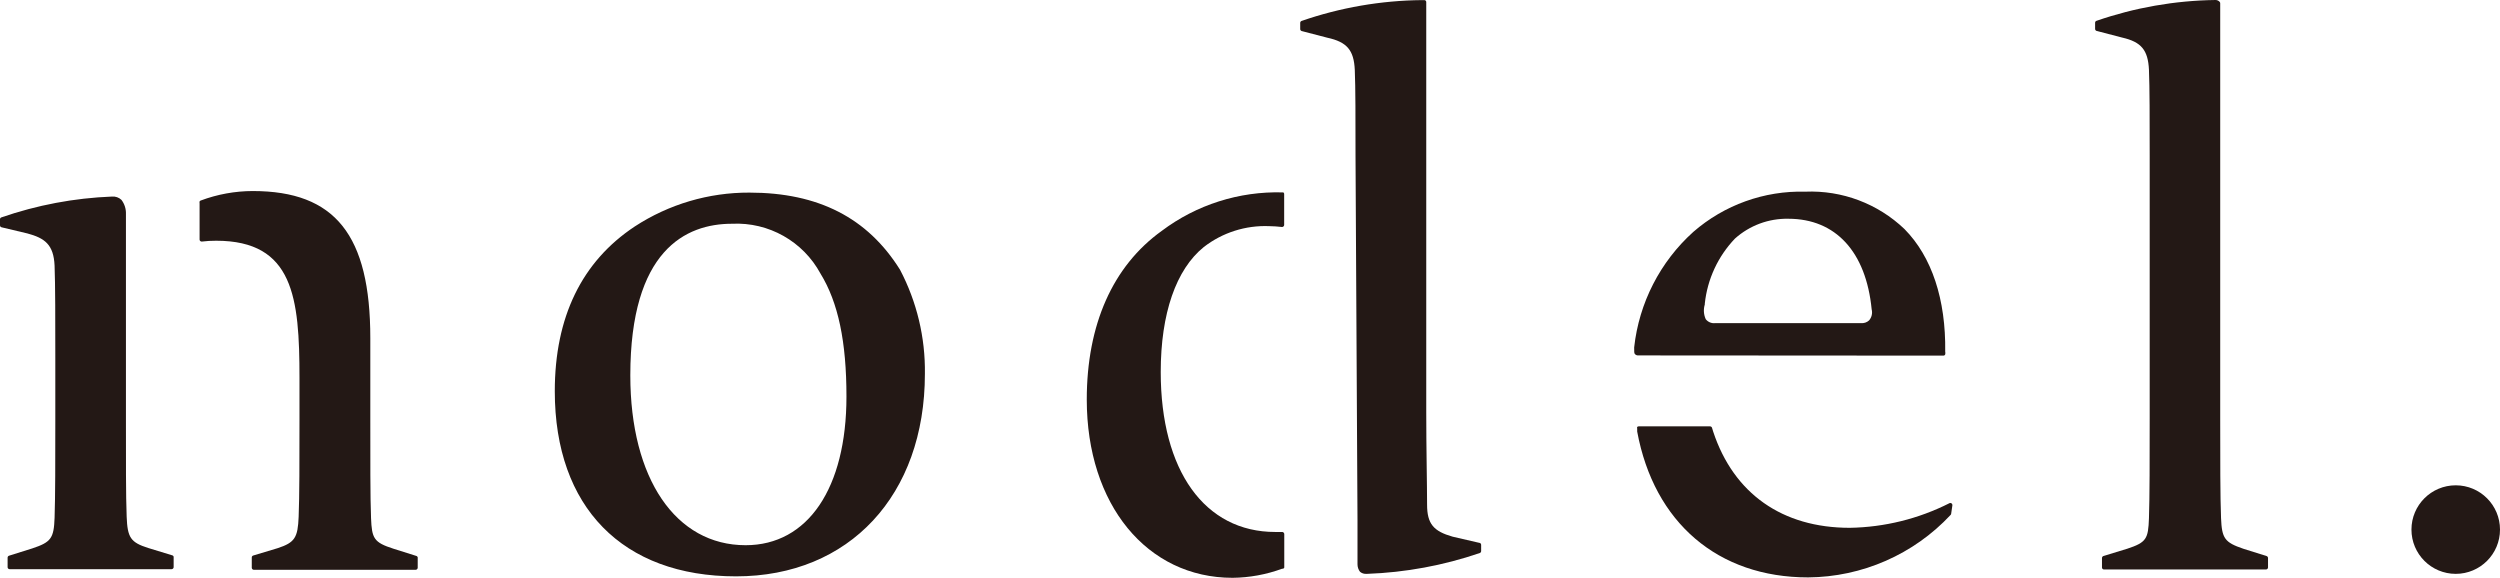
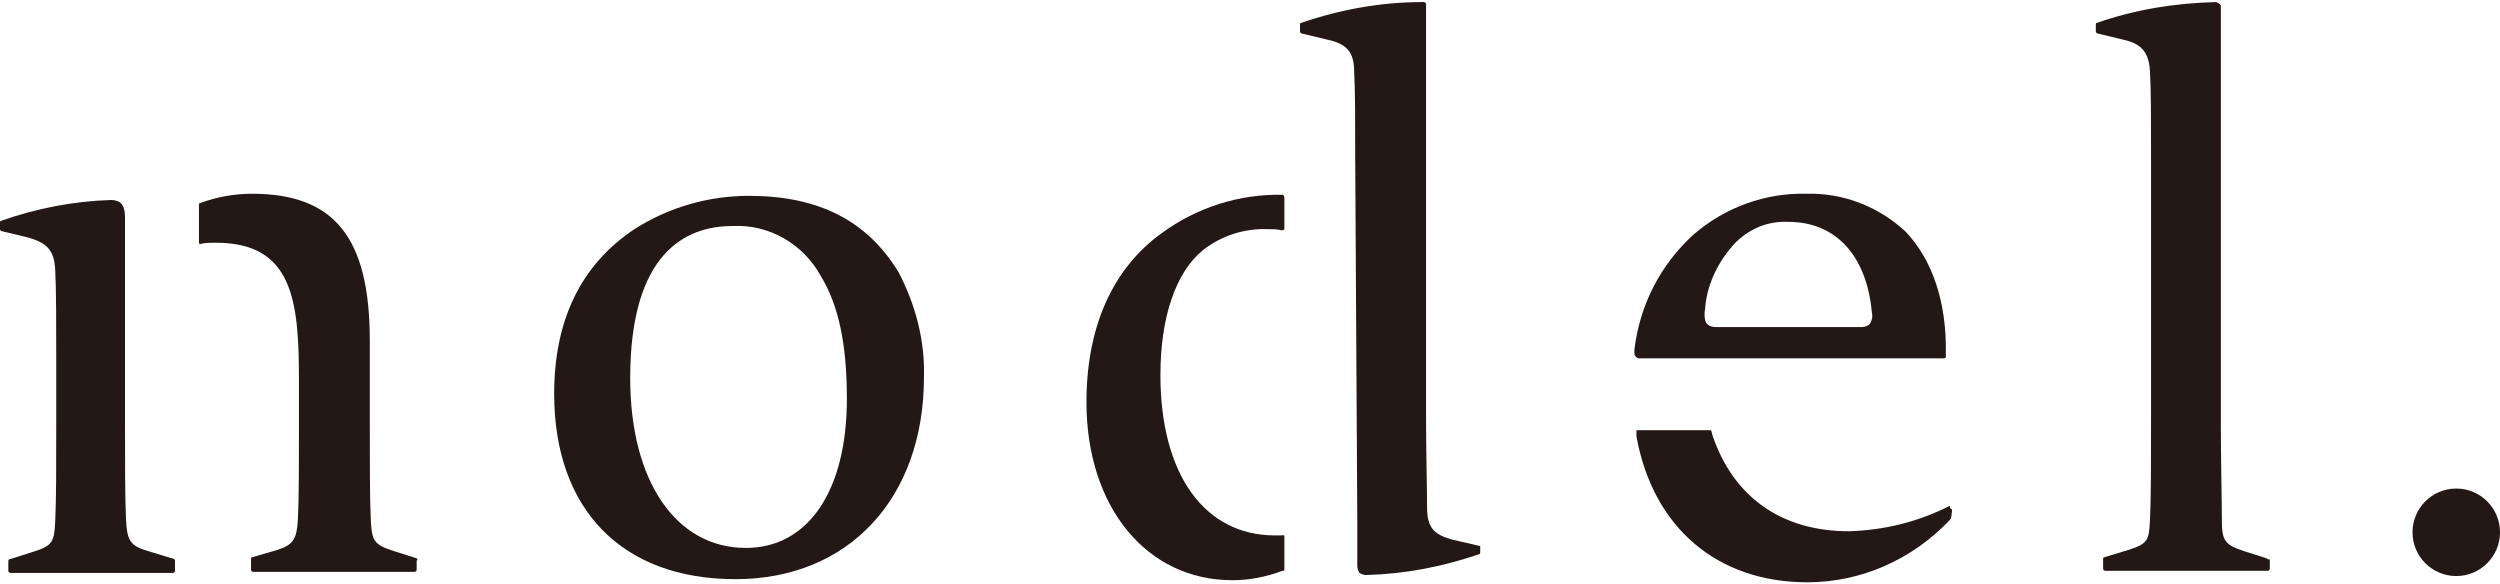
- <svg xmlns="http://www.w3.org/2000/svg" viewBox="0 0 240 55.47">
-   <defs>
-     <style>.cls-1{fill:#231815;}</style>
-   </defs>
-   <path class="cls-1" d="M71.94,18.49a20,20,0,0,0-11,3.25c-5.09,3.37-7.68,8.7-7.68,15.82,0,11.13,6.51,17.77,17.4,17.77s18.13-7.81,18.13-19.44a20.86,20.86,0,0,0-2.39-10C83.29,20.92,78.57,18.49,71.94,18.49Zm-.36,33.85c-6.72,0-11.07-6.4-11.07-16.3,0-12,5.31-14.56,9.76-14.56a9.15,9.15,0,0,1,8.5,4.79c1.7,2.77,2.49,6.53,2.49,11.8C81.26,46.87,77.55,52.34,71.58,52.34Z" />
-   <path class="cls-1" d="M217.59,53.38l-2.23-.7c-1.8-.61-2.06-1-2.14-2.94s-.08-5.83-.08-9.56V.31a.2.2,0,0,0-.07-.15.53.53,0,0,0-.4-.16,36.46,36.46,0,0,0-11.41,2,.19.19,0,0,0-.13.18v.6a.2.2,0,0,0,.15.19l2.46.64c1.83.42,2.47,1.2,2.56,3.09.07,1.69.07,4.73.07,8.25V40.18c0,3.73,0,7.59-.07,9.57s-.24,2.32-2.09,2.93l-2.29.7a.21.21,0,0,0-.13.19v.91a.19.19,0,0,0,.19.19h15.56a.2.2,0,0,0,.19-.19v-.91A.2.2,0,0,0,217.59,53.38Z" />
-   <circle class="cls-1" cx="235.75" cy="50.84" r="4.25" />
-   <path class="cls-1" d="M16.53,53.31l-2.29-.7c-1.71-.54-2-1-2.08-3s-.07-5.56-.07-9.34V20.53a2.1,2.1,0,0,0-.43-1.34,1.17,1.17,0,0,0-.91-.32,36.85,36.85,0,0,0-10.62,2,.19.19,0,0,0-.13.18v.58a.19.19,0,0,0,.15.19l2.48.59c1.66.45,2.52,1.06,2.61,3.09.07,1.76.07,5.39.07,8.9v5.9c0,3.82,0,7.44-.07,9.41s-.34,2.34-2.15,2.94l-2.23.7a.2.2,0,0,0-.13.19v.91a.19.19,0,0,0,.19.19H16.48a.2.2,0,0,0,.19-.19v-1A.19.19,0,0,0,16.53,53.31Z" />
-   <path class="cls-1" d="M142,52.11l-2.55-.59C137.62,51,137,50.29,137,48.44s-.08-5.4-.08-8.91V.28a.14.14,0,0,0,0-.07.19.19,0,0,0-.16-.2h-.25a36.46,36.46,0,0,0-11.56,2,.2.2,0,0,0-.13.19v.59a.2.2,0,0,0,.14.19l2.46.64c1.89.41,2.55,1.19,2.64,3.09.07,1.69.07,4.73.07,8.25L130.32,50v4.17a1.18,1.18,0,0,0,.24.72.86.86,0,0,0,.62.2h.06a37.55,37.55,0,0,0,10.82-2,.2.2,0,0,0,.13-.18V52.3A.19.19,0,0,0,142,52.11Z" />
-   <path class="cls-1" d="M186.48,34.14h.09a.18.18,0,0,0,.17-.12.54.54,0,0,0,0-.26c.07-5-1.28-9.11-3.91-11.77a13,13,0,0,0-9.52-3.59,15.74,15.74,0,0,0-10.75,3.86,17.48,17.48,0,0,0-5.68,11.09c0,.41,0,.52.05.61a.38.38,0,0,0,.3.16ZM171.68,21c4.54,0,7.46,3.17,8,8.7a1.17,1.17,0,0,1-.25,1.06,1,1,0,0,1-.77.26h-14a1,1,0,0,1-.91-.38,2,2,0,0,1-.09-1.41v-.08a10.65,10.65,0,0,1,2.9-6.25A7.46,7.46,0,0,1,171.68,21Z" />
-   <path class="cls-1" d="M187.14,48.31a22,22,0,0,1-9.56,2.36c-6.48,0-11.14-3.28-13.11-9.22l-.12-.39a.2.2,0,0,0-.19-.13h-6.85a.2.2,0,0,0-.14.06.25.25,0,0,0,0,.15,2.69,2.69,0,0,0,0,.29c1.62,8.75,7.76,14,16.41,14a18.91,18.91,0,0,0,13.68-6,.19.19,0,0,0,.05-.1l.12-.83a.2.2,0,0,0-.28-.2Z" />
-   <path class="cls-1" d="M123.2,18.47h-.06a18.45,18.45,0,0,0-11.62,3.7c-4.7,3.38-7.19,9-7.19,16.19,0,10.08,5.78,17.11,14,17.11a14.29,14.29,0,0,0,4.75-.87.19.19,0,0,0,.21-.11,1.2,1.2,0,0,0,0-.23v-3a.21.21,0,0,0-.07-.14.19.19,0,0,0-.14-.05c-.2,0-.41,0-.65,0-6.78,0-11-5.88-11-15.36,0-5.61,1.47-9.85,4.14-12a9.61,9.61,0,0,1,6.27-2,11.72,11.72,0,0,1,1.22.08.17.17,0,0,0,.15-.05.19.19,0,0,0,.07-.14v-3A.2.2,0,0,0,123.2,18.47Z" />
-   <path class="cls-1" d="M40,53.38l-2.22-.7c-1.91-.61-2.08-1-2.16-2.94s-.07-5.83-.07-9.56V32.47c0-9.9-3.37-14.13-11.28-14.13a14.3,14.3,0,0,0-5,.91.19.19,0,0,0-.11.09.56.56,0,0,0,0,.19V23a.16.16,0,0,0,.07.14.17.17,0,0,0,.15.05,10.91,10.91,0,0,1,1.37-.08c7.43,0,8,5.46,8,13.17v4c0,4,0,7.36-.08,9.34s-.36,2.46-2,3l-2.36.71a.19.19,0,0,0-.14.18v1a.2.2,0,0,0,.19.19H39.9a.2.2,0,0,0,.2-.19v-.91A.2.2,0,0,0,40,53.38Z" />
+ <svg xmlns="http://www.w3.org/2000/svg" version="1.1" id="logo" x="0px" y="0px" viewBox="0 0 240 56" style="enable-background:new 0 0 240 56;" xml:space="preserve">
+   <style type="text/css">
+ 	.st0{fill:#231815;}
+ </style>
+   <path class="st0" d="M71.9,18.8c-3.9,0-7.7,1.1-11,3.2c-5.1,3.4-7.7,8.7-7.7,15.8c0,11.1,6.5,17.8,17.4,17.8s18.1-7.8,18.1-19.4  c0.1-3.5-0.8-6.9-2.4-10C83.3,21.2,78.6,18.8,71.9,18.8z M71.6,52.6c-6.7,0-11.1-6.4-11.1-16.3c0-12,5.3-14.6,9.8-14.6  c3.5-0.2,6.8,1.7,8.5,4.8c1.7,2.8,2.5,6.5,2.5,11.8C81.3,47.1,77.6,52.6,71.6,52.6z" />
+   <path class="st0" d="M217.6,53.6l-2.2-0.7c-1.8-0.6-2.1-1-2.1-2.9s-0.1-5.8-0.1-9.6V0.6c0-0.1,0-0.1-0.1-0.2  c-0.1-0.1-0.3-0.2-0.4-0.2c-3.9,0.1-7.7,0.7-11.4,2c-0.1,0-0.1,0.1-0.1,0.2V3c0,0.1,0.1,0.2,0.1,0.2l2.5,0.6  c1.8,0.4,2.5,1.2,2.6,3.1c0.1,1.7,0.1,4.7,0.1,8.2v25.2c0,3.7,0,7.6-0.1,9.6s-0.2,2.3-2.1,2.9l-2.3,0.7c-0.1,0-0.1,0.1-0.1,0.2v0.9  c0,0.1,0.1,0.2,0.2,0.2l0,0h15.6c0.1,0,0.2-0.1,0.2-0.2v-0.9C217.7,53.7,217.7,53.7,217.6,53.6z" />
+   <circle class="st0" cx="235.8" cy="51.1" r="4.2" />
+   <path class="st0" d="M16.5,53.6l-2.3-0.7c-1.7-0.5-2-1-2.1-3s-0.1-5.6-0.1-9.3V20.8c0-0.5-0.1-1-0.4-1.3c-0.2-0.2-0.6-0.3-0.9-0.3  c-3.6,0.1-7.2,0.8-10.6,2c-0.1,0-0.1,0.1-0.1,0.2v0.6c0,0.1,0.1,0.2,0.2,0.2l2.5,0.6c1.7,0.5,2.5,1.1,2.6,3.1  c0.1,1.8,0.1,5.4,0.1,8.9v5.9c0,3.8,0,7.4-0.1,9.4s-0.3,2.3-2.2,2.9l-2.2,0.7c-0.1,0-0.1,0.1-0.1,0.2v0.9c0,0.1,0.1,0.2,0.2,0.2  h15.6c0.1,0,0.2-0.1,0.2-0.2v-1C16.7,53.6,16.6,53.6,16.5,53.6z" />
+   <path class="st0" d="M142,52.4l-2.6-0.6c-1.8-0.5-2.4-1.2-2.4-3.1s-0.1-5.4-0.1-8.9V0.5c0,0,0,0,0-0.1c0-0.1-0.1-0.2-0.2-0.2h-0.2  c-3.9,0-7.8,0.7-11.6,2c-0.1,0-0.1,0.1-0.1,0.2v0.6c0,0.1,0.1,0.2,0.1,0.2l2.5,0.6c1.9,0.4,2.6,1.2,2.6,3.1c0.1,1.7,0.1,4.7,0.1,8.2  l0.2,35v4.2c0,0.3,0.1,0.5,0.2,0.7c0.2,0.1,0.4,0.2,0.6,0.2h0.1c3.7-0.1,7.3-0.8,10.8-2c0.1,0,0.1-0.1,0.1-0.2v-0.6  C142.2,52.5,142.1,52.4,142,52.4L142,52.4z" />
+   <path class="st0" d="M186.6,34.4c0.1,0,0.1,0,0.2-0.1c0-0.1,0-0.2,0-0.3c0.1-5-1.3-9.1-3.9-11.8c-2.6-2.4-6-3.7-9.5-3.6  c-3.9-0.1-7.8,1.3-10.8,3.9c-3.2,2.9-5.2,6.8-5.7,11.1c0,0.4,0,0.5,0.1,0.6c0.1,0.1,0.2,0.2,0.3,0.2L186.6,34.4z M171.7,21.3  c4.5,0,7.5,3.2,8,8.7c0.1,0.4,0,0.8-0.2,1.1c-0.2,0.2-0.5,0.3-0.8,0.3h-14c-0.3,0-0.7-0.1-0.9-0.4c-0.2-0.4-0.2-0.9-0.1-1.4v-0.1  c0.2-2.3,1.3-4.5,2.9-6.2C168,21.9,169.8,21.2,171.7,21.3z" />
+   <path class="st0" d="M187.1,48.6c-3,1.5-6.2,2.3-9.6,2.4c-6.5,0-11.1-3.3-13.1-9.2l-0.1-0.4c0-0.1-0.1-0.1-0.2-0.1h-6.9  c-0.1,0-0.1,0-0.1,0.1c0,0,0,0.1,0,0.2c0,0.1,0,0.2,0,0.3c1.6,8.8,7.8,14,16.4,14c5.2,0,10.1-2.2,13.7-6c0,0,0-0.1,0.1-0.1l0.1-0.8  c0-0.1-0.1-0.2-0.2-0.2C187.2,48.5,187.2,48.6,187.1,48.6L187.1,48.6z" />
+   <path class="st0" d="M123.2,18.7L123.2,18.7c-4.2-0.1-8.3,1.2-11.7,3.7c-4.7,3.4-7.2,9-7.2,16.2c0,10.1,5.8,17.1,14,17.1  c1.6,0,3.2-0.3,4.8-0.9c0.1,0,0.2,0,0.2-0.1c0-0.1,0-0.2,0-0.2v-3c0-0.1,0-0.1-0.1-0.1c0,0-0.1-0.1-0.1,0c-0.2,0-0.4,0-0.7,0  c-6.8,0-11-5.9-11-15.4c0-5.6,1.5-9.9,4.1-12c1.8-1.4,4-2.1,6.3-2c0.4,0,0.8,0,1.2,0.1c0.1,0,0.1,0,0.2,0c0,0,0.1-0.1,0.1-0.1v-3  C123.3,18.8,123.2,18.8,123.2,18.7z" />
+   <path class="st0" d="M40,53.6l-2.2-0.7c-1.9-0.6-2.1-1-2.2-2.9s-0.1-5.8-0.1-9.6v-7.7c0-9.9-3.4-14.1-11.3-14.1  c-1.7,0-3.4,0.3-5,0.9c0,0-0.1,0-0.1,0.1c0,0.1,0,0.1,0,0.2v3.5c0,0.1,0,0.1,0.1,0.1c0,0,0.1,0.1,0.1,0c0.5-0.1,0.9-0.1,1.4-0.1  c7.4,0,8,5.5,8,13.2v4c0,4,0,7.4-0.1,9.3s-0.4,2.5-2,3l-2.4,0.7c-0.1,0-0.1,0.1-0.1,0.2v1c0,0.1,0.1,0.2,0.2,0.2h15.5  c0.1,0,0.2-0.1,0.2-0.2v-0.9C40.1,53.8,40.1,53.7,40,53.6z" />
</svg>
